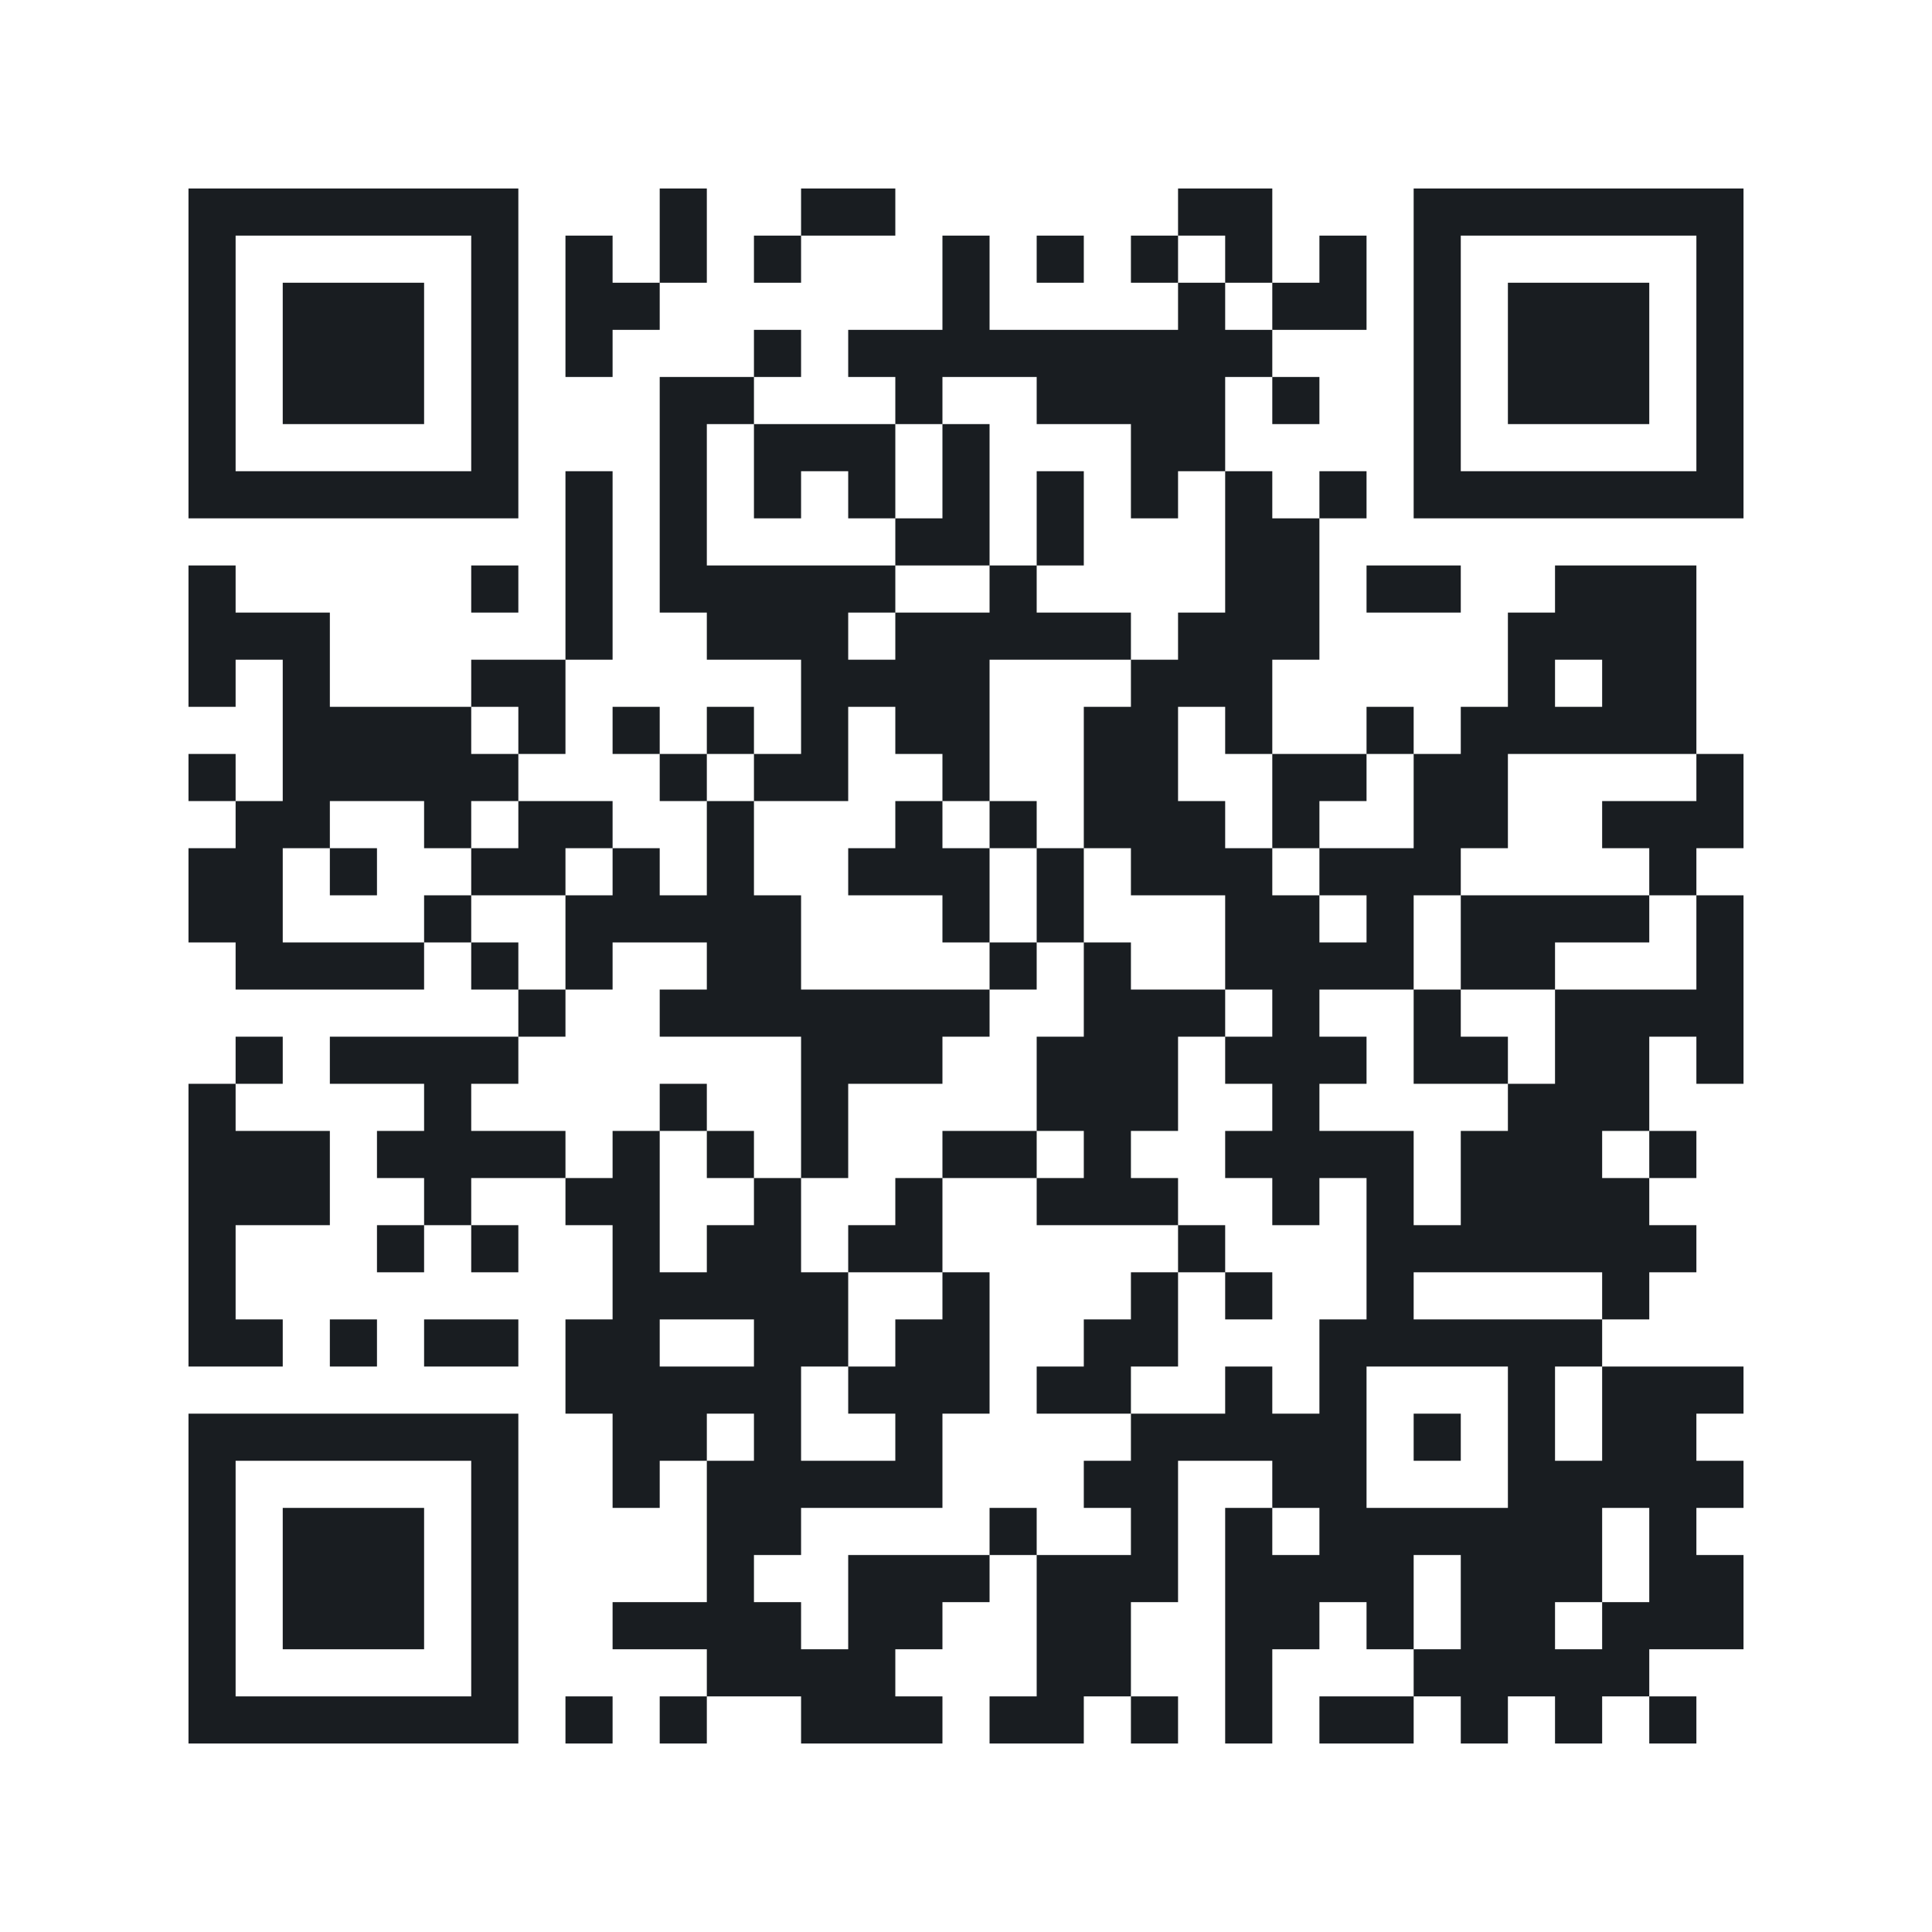
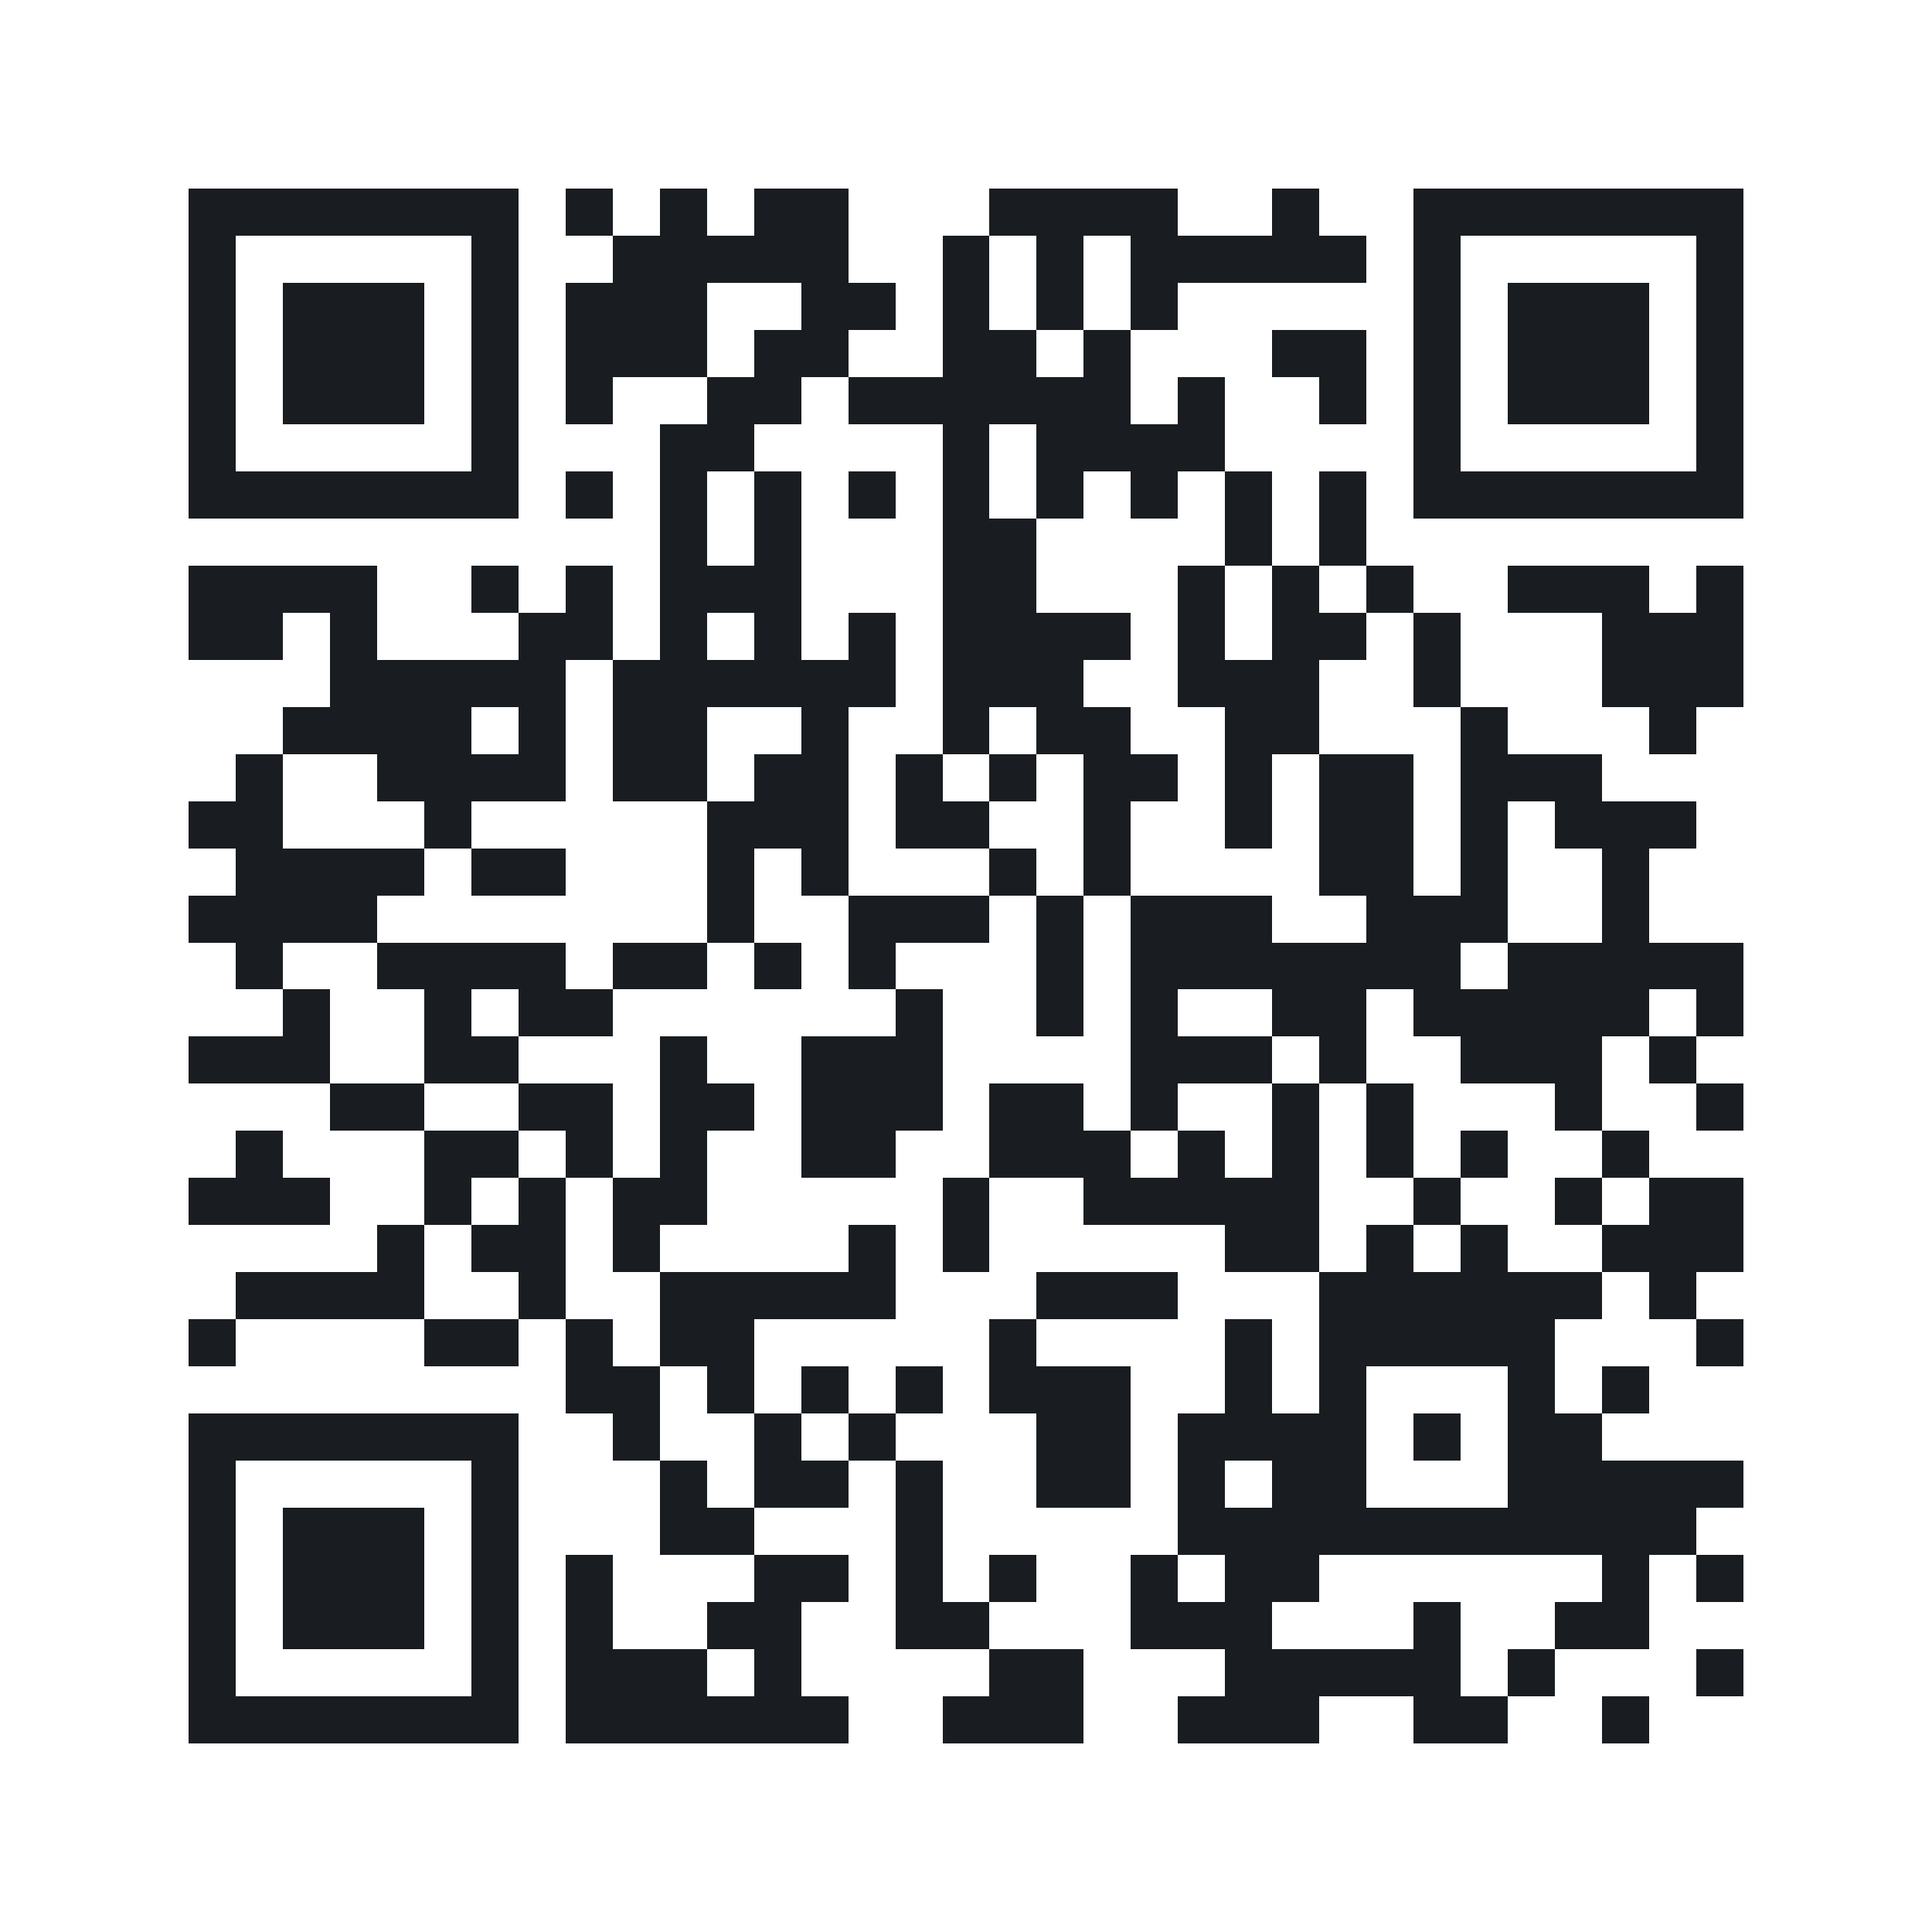
- <svg xmlns="http://www.w3.org/2000/svg" width="328" height="328" class="segno">
-   <g transform="scale(8)">
-     <path fill="#fff" d="M0 0h41v41h-41z" />
-     <path class="qrline" stroke="#191d21" d="M4 4.5h7m3 0h1m2 0h2m6 0h2m3 0h7m-33 1h1m5 0h1m1 0h1m1 0h1m1 0h1m3 0h1m1 0h1m1 0h1m1 0h1m1 0h1m1 0h1m5 0h1m-33 1h1m1 0h3m1 0h1m1 0h2m6 0h1m4 0h1m1 0h2m1 0h1m1 0h3m1 0h1m-33 1h1m1 0h3m1 0h1m1 0h1m3 0h1m1 0h9m3 0h1m1 0h3m1 0h1m-33 1h1m1 0h3m1 0h1m3 0h2m3 0h1m2 0h4m1 0h1m2 0h1m1 0h3m1 0h1m-33 1h1m5 0h1m3 0h1m1 0h3m1 0h1m3 0h2m4 0h1m5 0h1m-33 1h7m1 0h1m1 0h1m1 0h1m1 0h1m1 0h1m1 0h1m1 0h1m1 0h1m1 0h1m1 0h7m-25 1h1m1 0h1m4 0h2m1 0h1m3 0h2m-24 1h1m5 0h1m1 0h1m1 0h5m2 0h1m4 0h2m1 0h2m2 0h3m-32 1h3m5 0h1m2 0h3m1 0h5m1 0h3m4 0h4m-32 1h1m1 0h1m3 0h2m5 0h4m3 0h3m5 0h1m1 0h2m-30 1h4m1 0h1m1 0h1m1 0h1m1 0h1m1 0h2m2 0h2m1 0h1m2 0h1m1 0h5m-32 1h1m1 0h5m3 0h1m1 0h2m2 0h1m2 0h2m2 0h2m1 0h2m4 0h1m-32 1h2m2 0h1m1 0h2m2 0h1m3 0h1m1 0h1m1 0h3m1 0h1m2 0h2m2 0h3m-33 1h2m1 0h1m2 0h2m1 0h1m1 0h1m2 0h3m1 0h1m1 0h3m1 0h3m4 0h1m-32 1h2m3 0h1m2 0h5m3 0h1m1 0h1m3 0h2m1 0h1m1 0h4m1 0h1m-32 1h4m1 0h1m1 0h1m2 0h2m4 0h1m1 0h1m2 0h4m1 0h2m3 0h1m-26 1h1m2 0h7m2 0h3m1 0h1m2 0h1m2 0h4m-32 1h1m1 0h4m6 0h3m2 0h3m1 0h3m1 0h2m1 0h2m1 0h1m-33 1h1m4 0h1m4 0h1m2 0h1m4 0h3m2 0h1m4 0h3m-31 1h3m1 0h4m1 0h1m1 0h1m1 0h1m2 0h2m1 0h1m2 0h4m1 0h3m1 0h1m-32 1h3m2 0h1m2 0h2m2 0h1m2 0h1m2 0h3m2 0h1m1 0h1m1 0h4m-31 1h1m3 0h1m1 0h1m2 0h1m1 0h2m1 0h2m5 0h1m3 0h7m-32 1h1m8 0h5m2 0h1m3 0h1m1 0h1m2 0h1m4 0h1m-31 1h2m1 0h1m1 0h2m1 0h2m2 0h2m1 0h2m2 0h2m3 0h6m-22 1h5m1 0h3m1 0h2m2 0h1m1 0h1m3 0h1m1 0h3m-33 1h7m2 0h2m1 0h1m2 0h1m4 0h5m1 0h1m1 0h1m1 0h2m-32 1h1m5 0h1m2 0h1m1 0h5m3 0h2m2 0h2m3 0h5m-33 1h1m1 0h3m1 0h1m4 0h2m4 0h1m2 0h1m1 0h1m1 0h6m1 0h1m-32 1h1m1 0h3m1 0h1m4 0h1m2 0h3m1 0h3m1 0h4m1 0h3m1 0h2m-33 1h1m1 0h3m1 0h1m2 0h4m1 0h2m2 0h2m2 0h2m1 0h1m1 0h2m1 0h3m-33 1h1m5 0h1m4 0h4m3 0h2m2 0h1m3 0h5m-31 1h7m1 0h1m1 0h1m2 0h3m1 0h2m1 0h1m1 0h1m1 0h2m1 0h1m1 0h1m1 0h1" />
-   </g>
+ <svg xmlns="http://www.w3.org/2000/svg" width="328" height="328" viewBox="0 0 41 41" shape-rendering="crispEdges">
+   <path fill="#fff" d="M0 0h41v41h-41z" />
+   <path fill="#191d21" d="M4 4h7v1h-7zM12 4h1v1h-1zM14 4h1v1h-1zM16 4h2v1h-2zM21 4h4v1h-4zM27 4h1v1h-1zM30 4h7v1h-7zM4 5h1v1h-1zM10 5h1v1h-1zM13 5h5v1h-5zM20 5h1v1h-1zM22 5h1v1h-1zM24 5h5v1h-5zM30 5h1v1h-1zM36 5h1v1h-1zM4 6h1v1h-1zM6 6h3v1h-3zM10 6h1v1h-1zM12 6h3v1h-3zM17 6h2v1h-2zM20 6h1v1h-1zM22 6h1v1h-1zM24 6h1v1h-1zM30 6h1v1h-1zM32 6h3v1h-3zM36 6h1v1h-1zM4 7h1v1h-1zM6 7h3v1h-3zM10 7h1v1h-1zM12 7h3v1h-3zM16 7h2v1h-2zM20 7h2v1h-2zM23 7h1v1h-1zM27 7h2v1h-2zM30 7h1v1h-1zM32 7h3v1h-3zM36 7h1v1h-1zM4 8h1v1h-1zM6 8h3v1h-3zM10 8h1v1h-1zM12 8h1v1h-1zM15 8h2v1h-2zM18 8h6v1h-6zM25 8h1v1h-1zM28 8h1v1h-1zM30 8h1v1h-1zM32 8h3v1h-3zM36 8h1v1h-1zM4 9h1v1h-1zM10 9h1v1h-1zM14 9h2v1h-2zM20 9h1v1h-1zM22 9h4v1h-4zM30 9h1v1h-1zM36 9h1v1h-1zM4 10h7v1h-7zM12 10h1v1h-1zM14 10h1v1h-1zM16 10h1v1h-1zM18 10h1v1h-1zM20 10h1v1h-1zM22 10h1v1h-1zM24 10h1v1h-1zM26 10h1v1h-1zM28 10h1v1h-1zM30 10h7v1h-7zM14 11h1v1h-1zM16 11h1v1h-1zM20 11h2v1h-2zM26 11h1v1h-1zM28 11h1v1h-1zM4 12h4v1h-4zM10 12h1v1h-1zM12 12h1v1h-1zM14 12h3v1h-3zM20 12h2v1h-2zM25 12h1v1h-1zM27 12h1v1h-1zM29 12h1v1h-1zM32 12h3v1h-3zM36 12h1v1h-1zM4 13h2v1h-2zM7 13h1v1h-1zM11 13h2v1h-2zM14 13h1v1h-1zM16 13h1v1h-1zM18 13h1v1h-1zM20 13h4v1h-4zM25 13h1v1h-1zM27 13h2v1h-2zM30 13h1v1h-1zM34 13h3v1h-3zM7 14h5v1h-5zM13 14h6v1h-6zM20 14h3v1h-3zM25 14h3v1h-3zM30 14h1v1h-1zM34 14h3v1h-3zM6 15h4v1h-4zM11 15h1v1h-1zM13 15h2v1h-2zM17 15h1v1h-1zM20 15h1v1h-1zM22 15h2v1h-2zM26 15h2v1h-2zM31 15h1v1h-1zM35 15h1v1h-1zM5 16h1v1h-1zM8 16h4v1h-4zM13 16h2v1h-2zM16 16h2v1h-2zM19 16h1v1h-1zM21 16h1v1h-1zM23 16h2v1h-2zM26 16h1v1h-1zM28 16h2v1h-2zM31 16h3v1h-3zM4 17h2v1h-2zM9 17h1v1h-1zM15 17h3v1h-3zM19 17h2v1h-2zM23 17h1v1h-1zM26 17h1v1h-1zM28 17h2v1h-2zM31 17h1v1h-1zM33 17h3v1h-3zM5 18h4v1h-4zM10 18h2v1h-2zM15 18h1v1h-1zM17 18h1v1h-1zM21 18h1v1h-1zM23 18h1v1h-1zM28 18h2v1h-2zM31 18h1v1h-1zM34 18h1v1h-1zM4 19h4v1h-4zM15 19h1v1h-1zM18 19h3v1h-3zM22 19h1v1h-1zM24 19h3v1h-3zM29 19h3v1h-3zM34 19h1v1h-1zM5 20h1v1h-1zM8 20h4v1h-4zM13 20h2v1h-2zM16 20h1v1h-1zM18 20h1v1h-1zM22 20h1v1h-1zM24 20h7v1h-7zM32 20h5v1h-5zM6 21h1v1h-1zM9 21h1v1h-1zM11 21h2v1h-2zM19 21h1v1h-1zM22 21h1v1h-1zM24 21h1v1h-1zM27 21h2v1h-2zM30 21h5v1h-5zM36 21h1v1h-1zM4 22h3v1h-3zM9 22h2v1h-2zM14 22h1v1h-1zM17 22h3v1h-3zM24 22h3v1h-3zM28 22h1v1h-1zM31 22h3v1h-3zM35 22h1v1h-1zM7 23h2v1h-2zM11 23h2v1h-2zM14 23h2v1h-2zM17 23h3v1h-3zM21 23h2v1h-2zM24 23h1v1h-1zM27 23h1v1h-1zM29 23h1v1h-1zM33 23h1v1h-1zM36 23h1v1h-1zM5 24h1v1h-1zM9 24h2v1h-2zM12 24h1v1h-1zM14 24h1v1h-1zM17 24h2v1h-2zM21 24h3v1h-3zM25 24h1v1h-1zM27 24h1v1h-1zM29 24h1v1h-1zM31 24h1v1h-1zM34 24h1v1h-1zM4 25h3v1h-3zM9 25h1v1h-1zM11 25h1v1h-1zM13 25h2v1h-2zM20 25h1v1h-1zM23 25h5v1h-5zM30 25h1v1h-1zM33 25h1v1h-1zM35 25h2v1h-2zM8 26h1v1h-1zM10 26h2v1h-2zM13 26h1v1h-1zM18 26h1v1h-1zM20 26h1v1h-1zM26 26h2v1h-2zM29 26h1v1h-1zM31 26h1v1h-1zM34 26h3v1h-3zM5 27h4v1h-4zM11 27h1v1h-1zM14 27h5v1h-5zM22 27h3v1h-3zM28 27h6v1h-6zM35 27h1v1h-1zM4 28h1v1h-1zM9 28h2v1h-2zM12 28h1v1h-1zM14 28h2v1h-2zM21 28h1v1h-1zM26 28h1v1h-1zM28 28h5v1h-5zM36 28h1v1h-1zM12 29h2v1h-2zM15 29h1v1h-1zM17 29h1v1h-1zM19 29h1v1h-1zM21 29h3v1h-3zM26 29h1v1h-1zM28 29h1v1h-1zM32 29h1v1h-1zM34 29h1v1h-1zM4 30h7v1h-7zM13 30h1v1h-1zM16 30h1v1h-1zM18 30h1v1h-1zM22 30h2v1h-2zM25 30h4v1h-4zM30 30h1v1h-1zM32 30h2v1h-2zM4 31h1v1h-1zM10 31h1v1h-1zM14 31h1v1h-1zM16 31h2v1h-2zM19 31h1v1h-1zM22 31h2v1h-2zM25 31h1v1h-1zM27 31h2v1h-2zM32 31h5v1h-5zM4 32h1v1h-1zM6 32h3v1h-3zM10 32h1v1h-1zM14 32h2v1h-2zM19 32h1v1h-1zM25 32h11v1h-11zM4 33h1v1h-1zM6 33h3v1h-3zM10 33h1v1h-1zM12 33h1v1h-1zM16 33h2v1h-2zM19 33h1v1h-1zM21 33h1v1h-1zM24 33h1v1h-1zM26 33h2v1h-2zM34 33h1v1h-1zM36 33h1v1h-1zM4 34h1v1h-1zM6 34h3v1h-3zM10 34h1v1h-1zM12 34h1v1h-1zM15 34h2v1h-2zM19 34h2v1h-2zM24 34h3v1h-3zM30 34h1v1h-1zM33 34h2v1h-2zM4 35h1v1h-1zM10 35h1v1h-1zM12 35h3v1h-3zM16 35h1v1h-1zM21 35h2v1h-2zM26 35h5v1h-5zM32 35h1v1h-1zM36 35h1v1h-1zM4 36h7v1h-7zM12 36h6v1h-6zM20 36h3v1h-3zM25 36h3v1h-3zM30 36h2v1h-2zM34 36h1v1h-1z" />
</svg>
